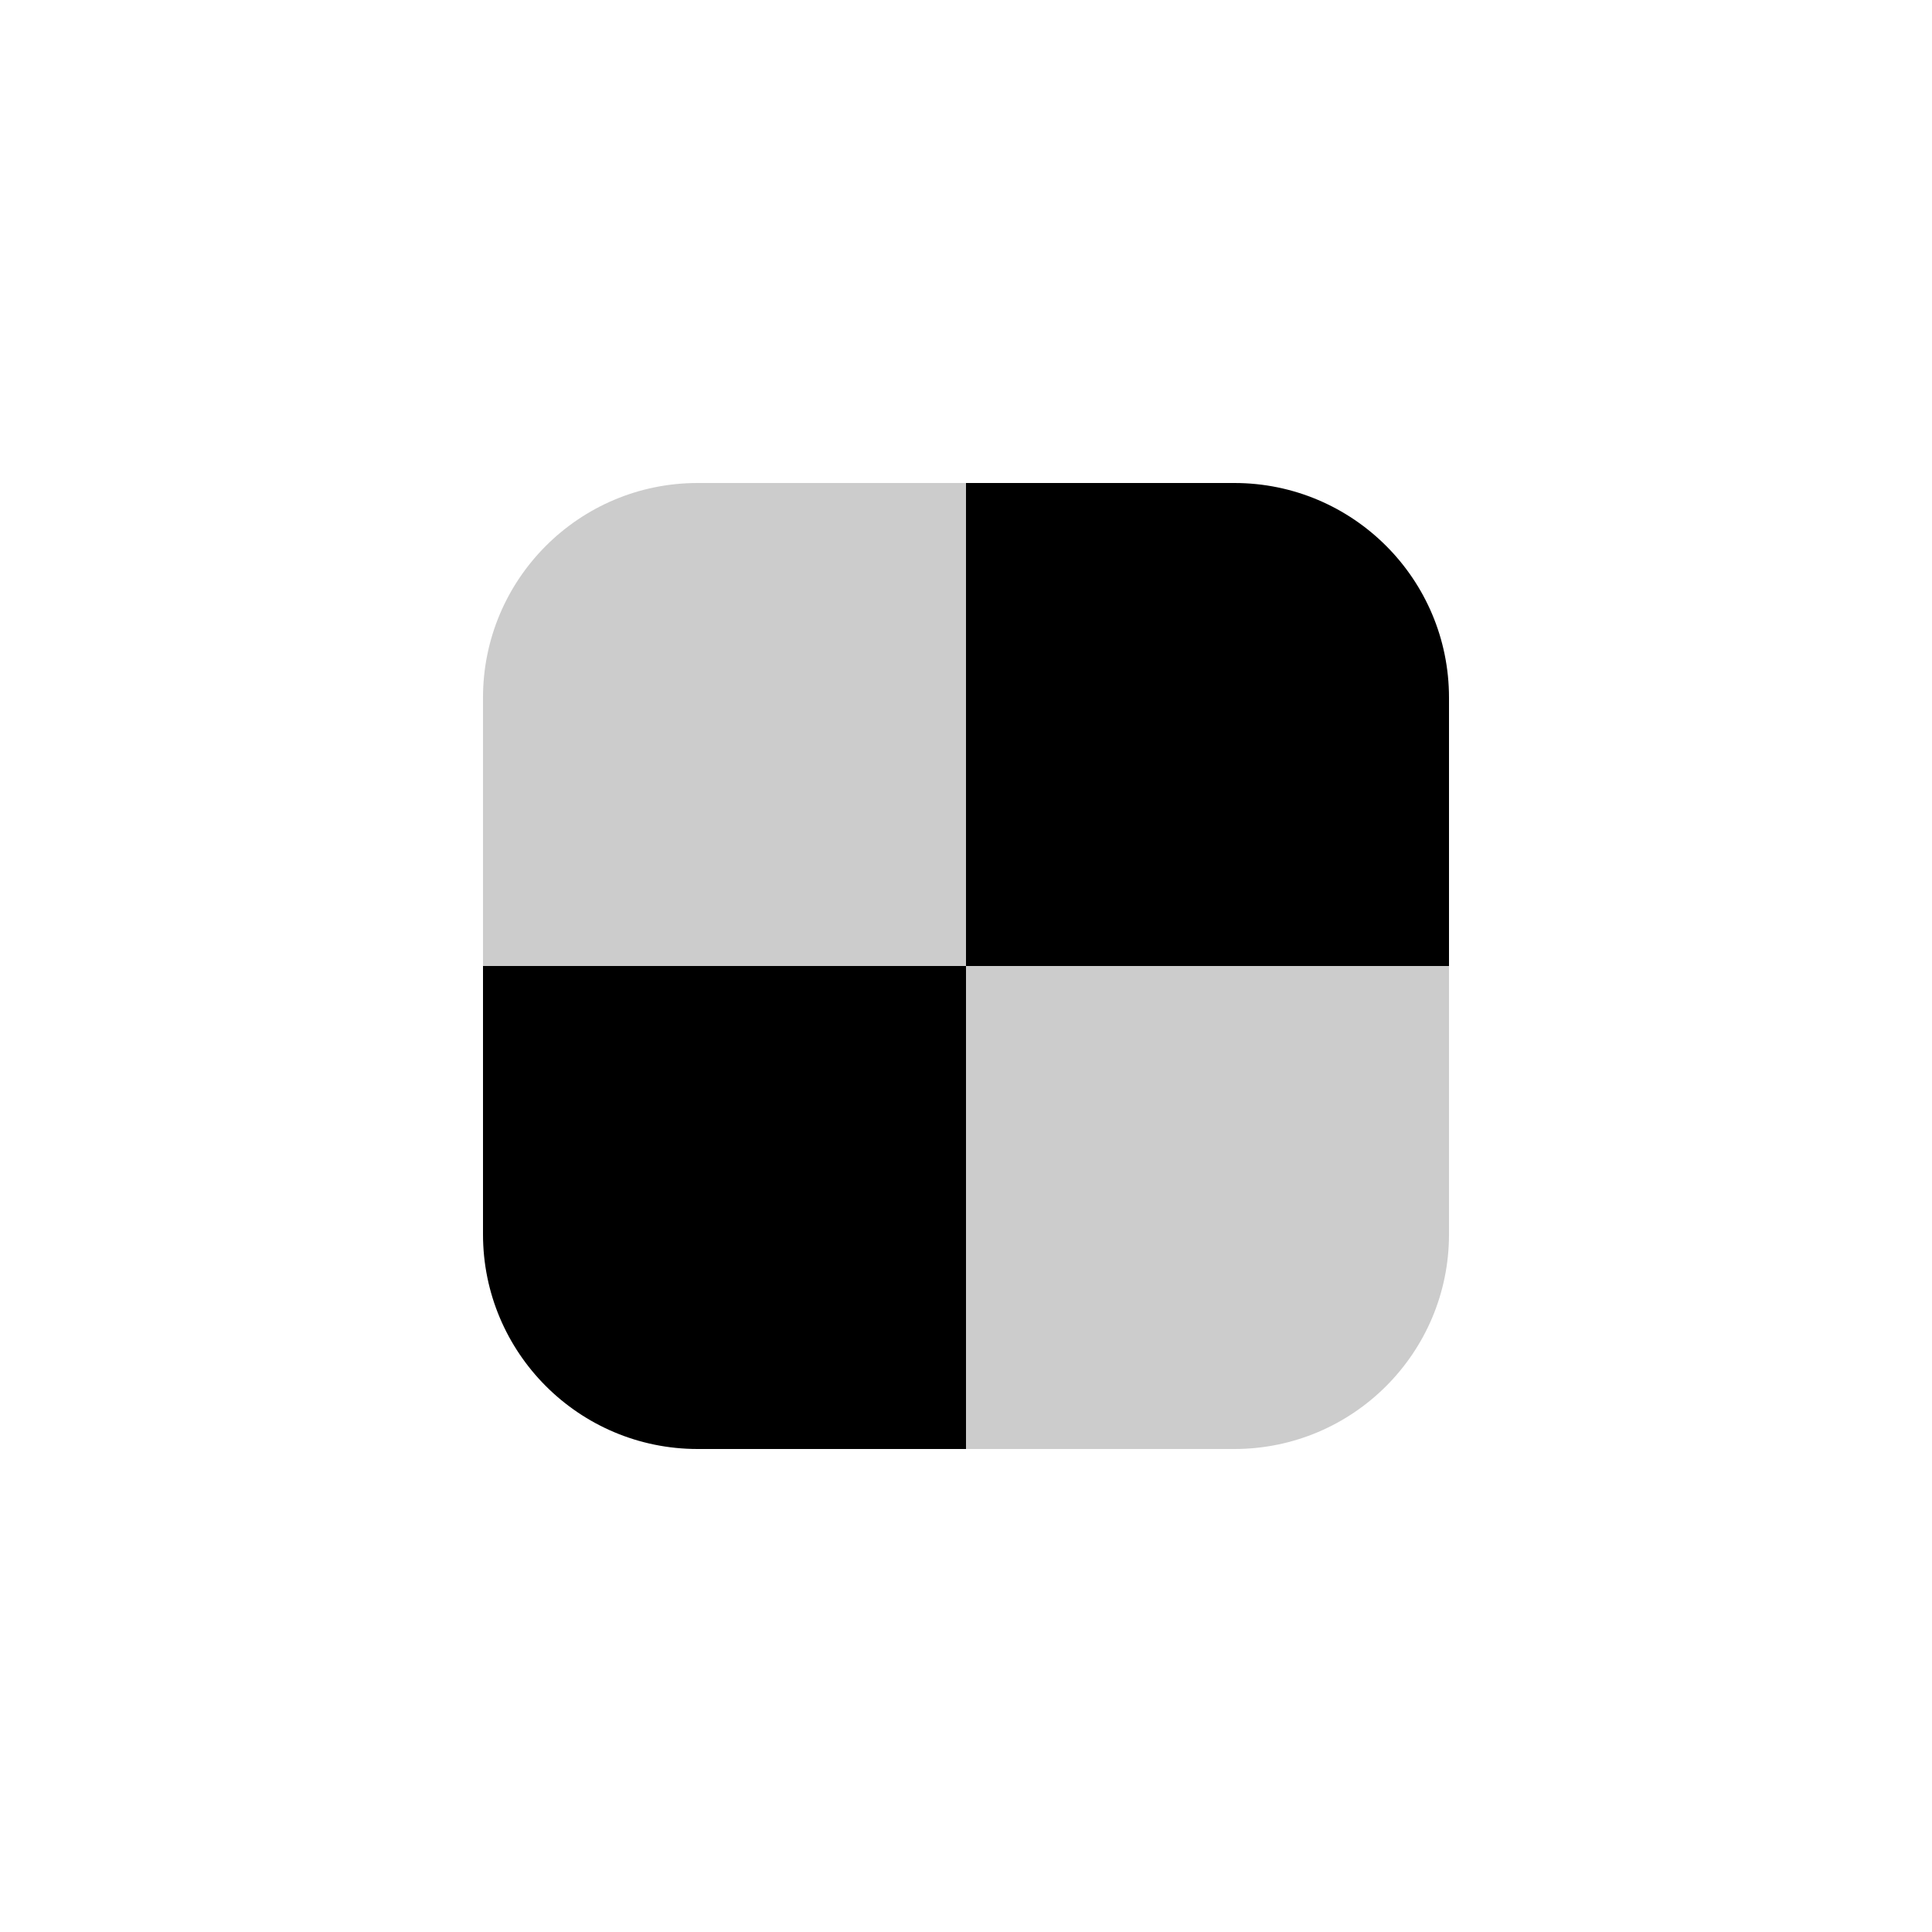
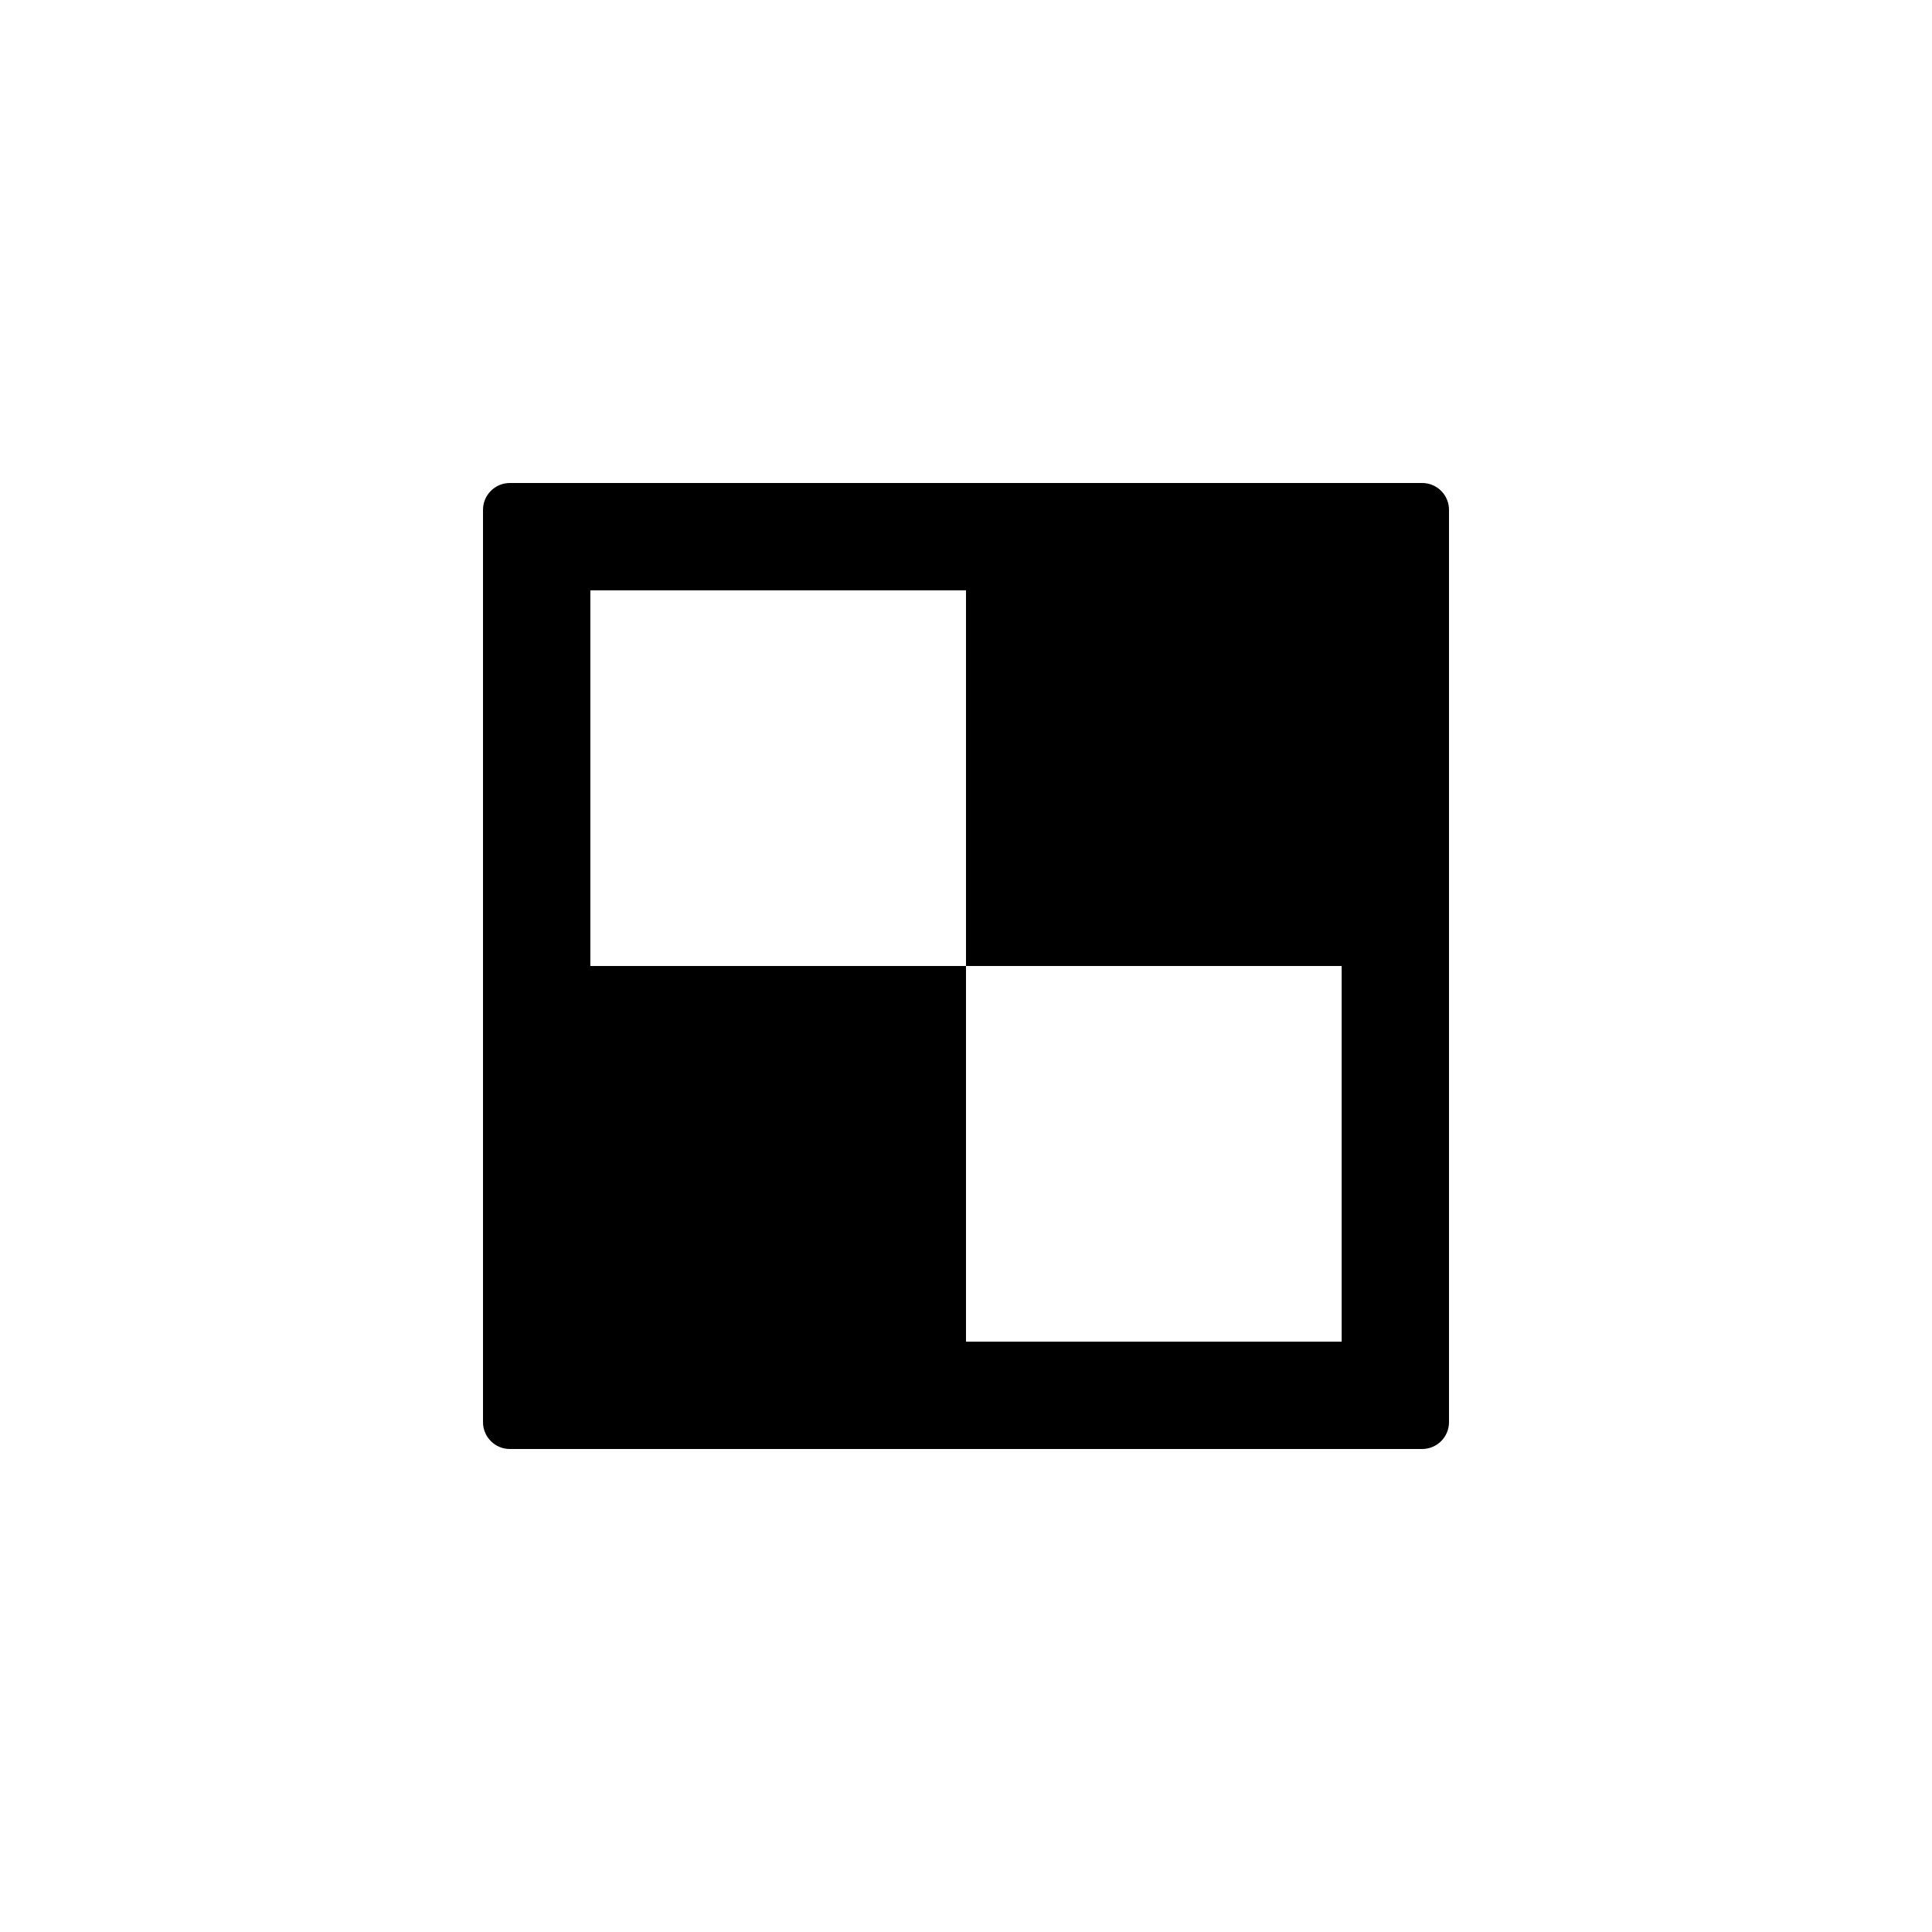
<svg xmlns="http://www.w3.org/2000/svg" width="36px" height="36px" viewBox="0 0 36 36" version="1.1">
-   <g id="页面-1" stroke="none" stroke-width="1" fill="none" fill-rule="evenodd">
-     <g id="按钮规范" transform="translate(-343, -602)" fill="#000000">
-       <g id="二级工具栏" transform="translate(331, 378)">
-         <g id="主工具栏" transform="translate(7, 10)">
-           <g id="Group-5" transform="translate(2, 212)">
-             <g id="Mosaic_normal" transform="translate(3, 2)">
-               <path d="M27,21.5 L27,18 L18,18 L18,27 L25,27 L13,27 C10.791,27 9,25.209 9,23 L9,14.5 L9,18 L18,18 L18,9 L11,9 L23,9 C25.209,9 27,10.791 27,13 L27,21.5 Z" id="Combined-Shape" />
-               <path d="M13,9 L18,9 L18,18 L9,18 L9,13 C9,10.791 10.791,9 13,9 Z M18,18 L27,18 L27,23 C27,25.209 25.209,27 23,27 L18,27 L18,18 Z" id="Combined-Shape" opacity="0.2" />
-             </g>
-           </g>
-         </g>
+   <g id="icon" stroke="none" stroke-width="1" fill="none" fill-rule="evenodd">
+     <g id="画板" transform="translate(-283, -91)">
+       <g id="马赛克" transform="translate(283, 91)">
+         <rect id="占位" fill="#D8D8D8" opacity="0" x="0" y="0" width="36" height="36" rx="8" />
+         <path d="M26.5,9 C26.776,9 27,9.224 27,9.5 L27,26.5 C27,26.776 26.776,27 26.5,27 L9.5,27 C9.224,27 9,26.776 9,26.5 L9,9.5 C9,9.224 9.224,9 9.5,9 L26.5,9 Z M25,18 L18,18 L18,25 L25,25 L25,18 Z M18,11 L11,11 L11,18 L18,18 L18,11 Z" id="形状结合" fill="#000000" fill-rule="nonzero" />
      </g>
    </g>
  </g>
</svg>
